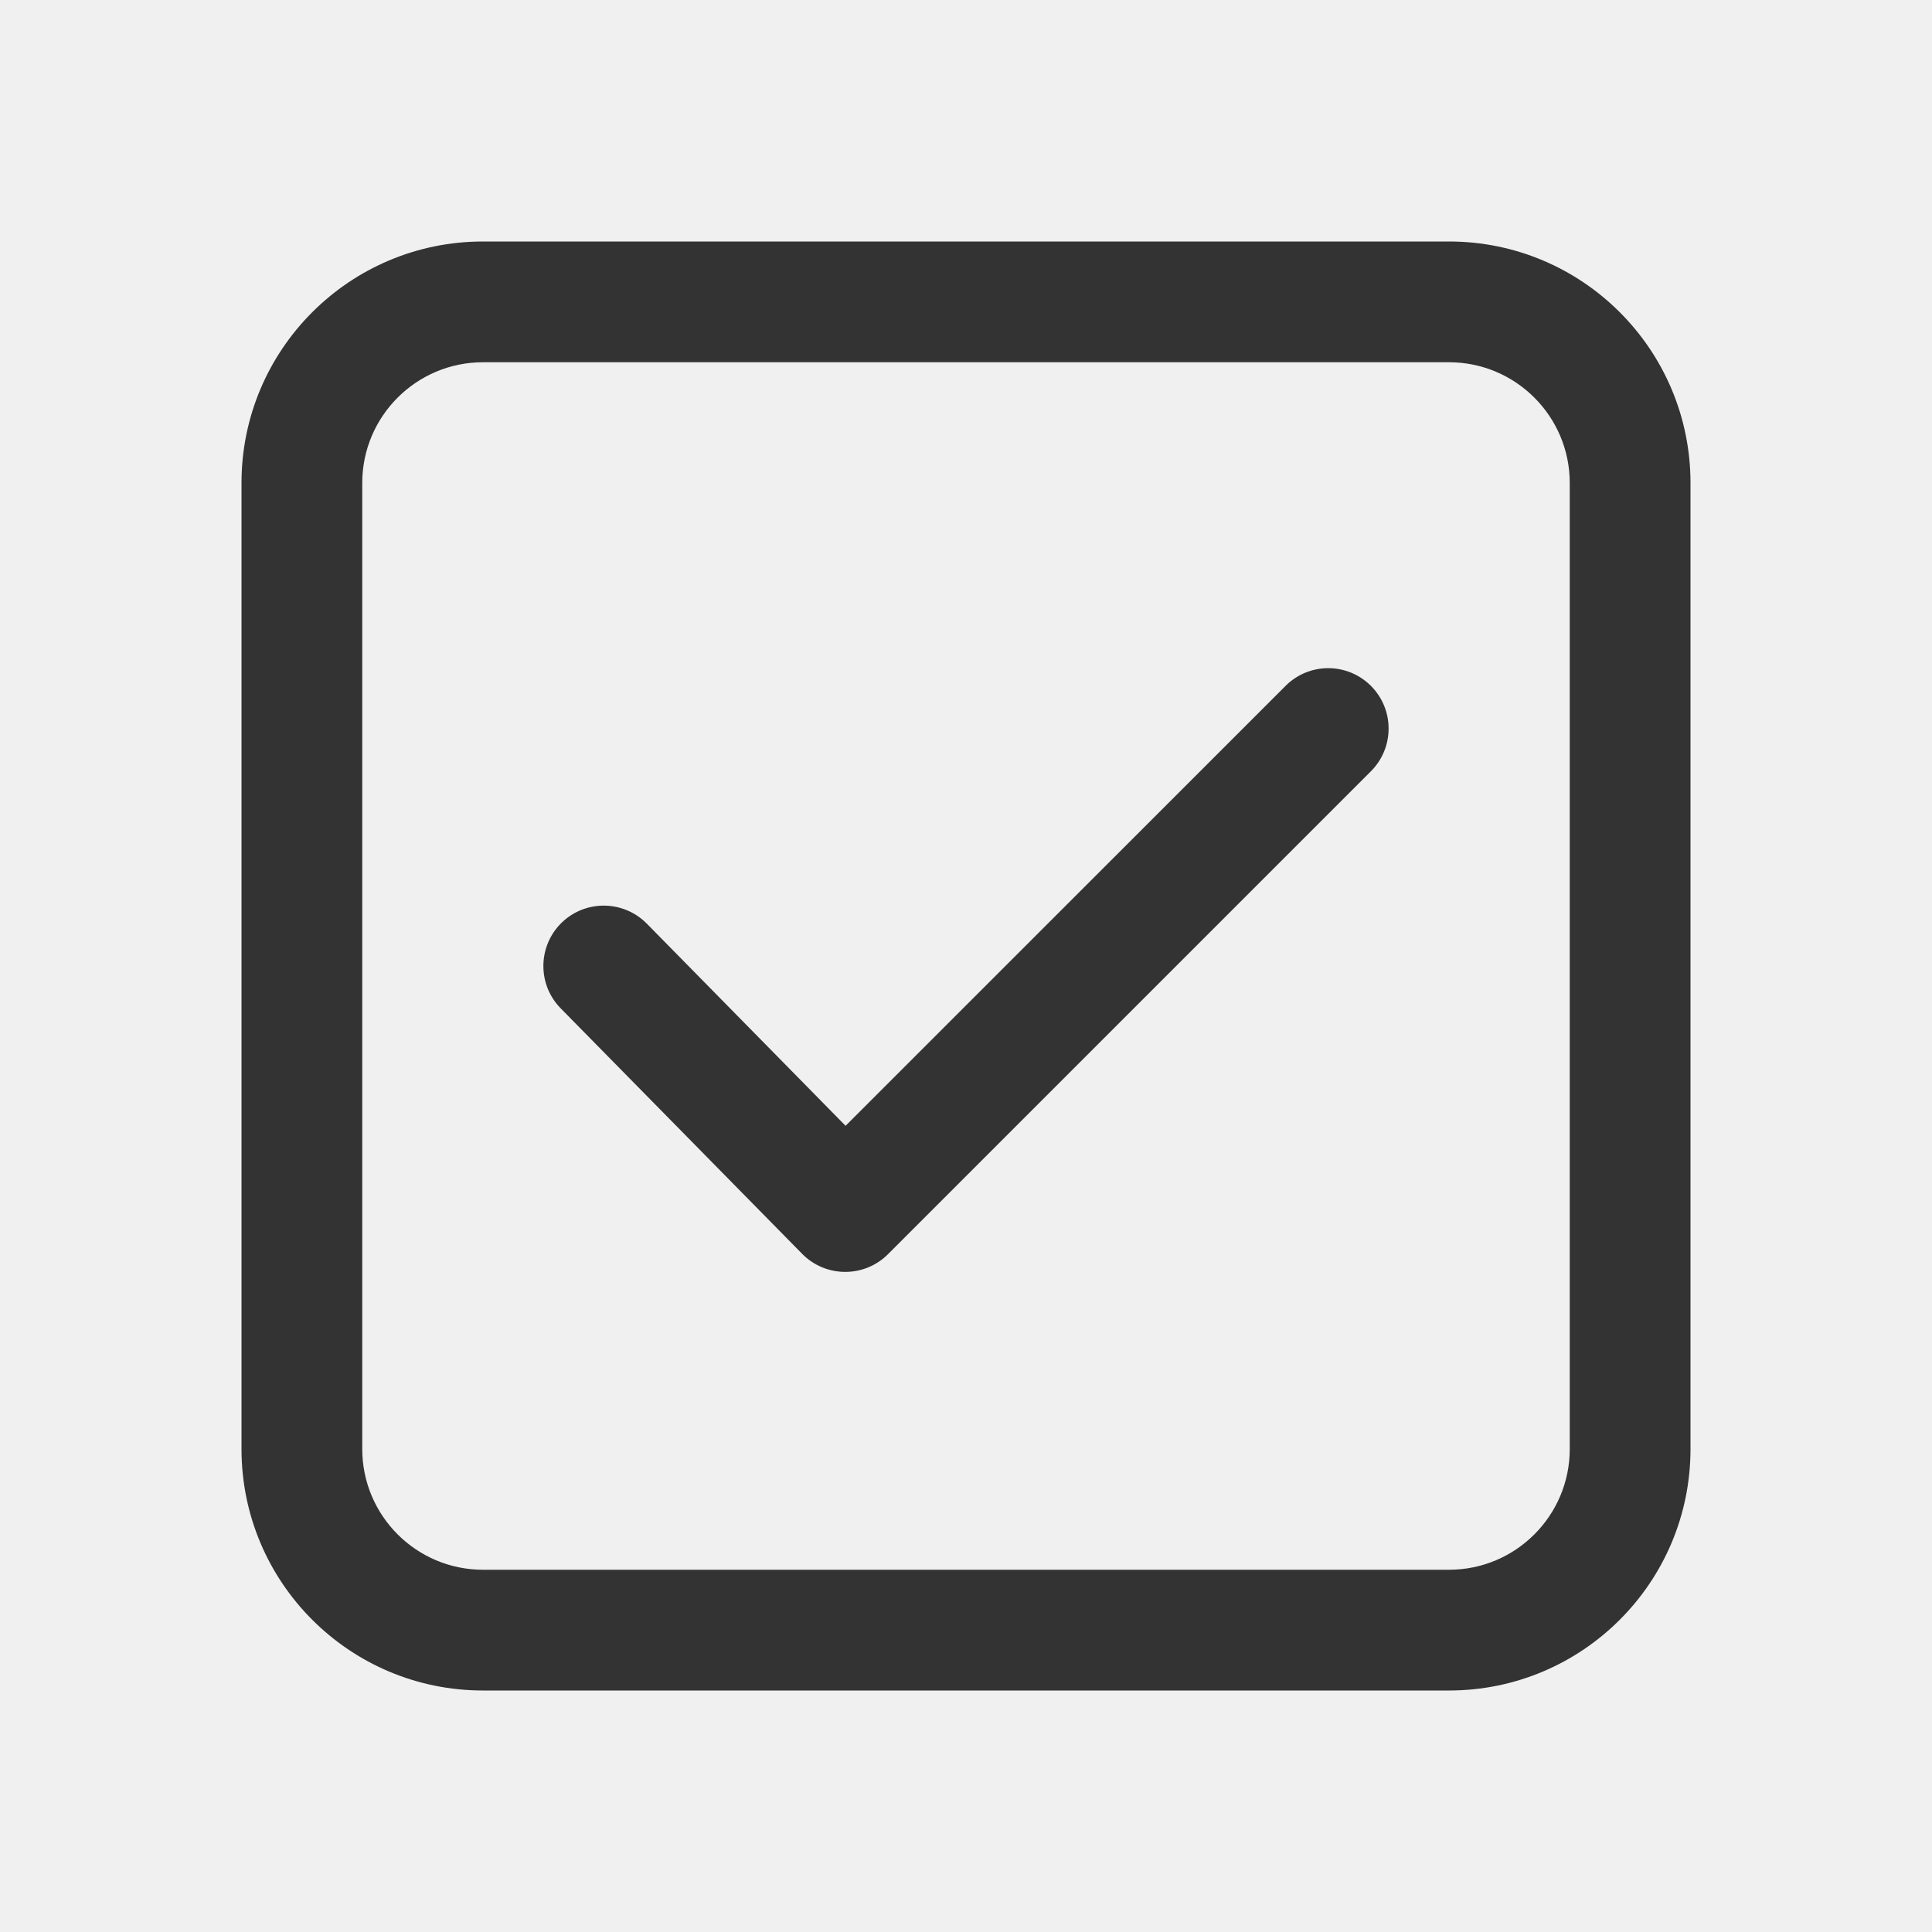
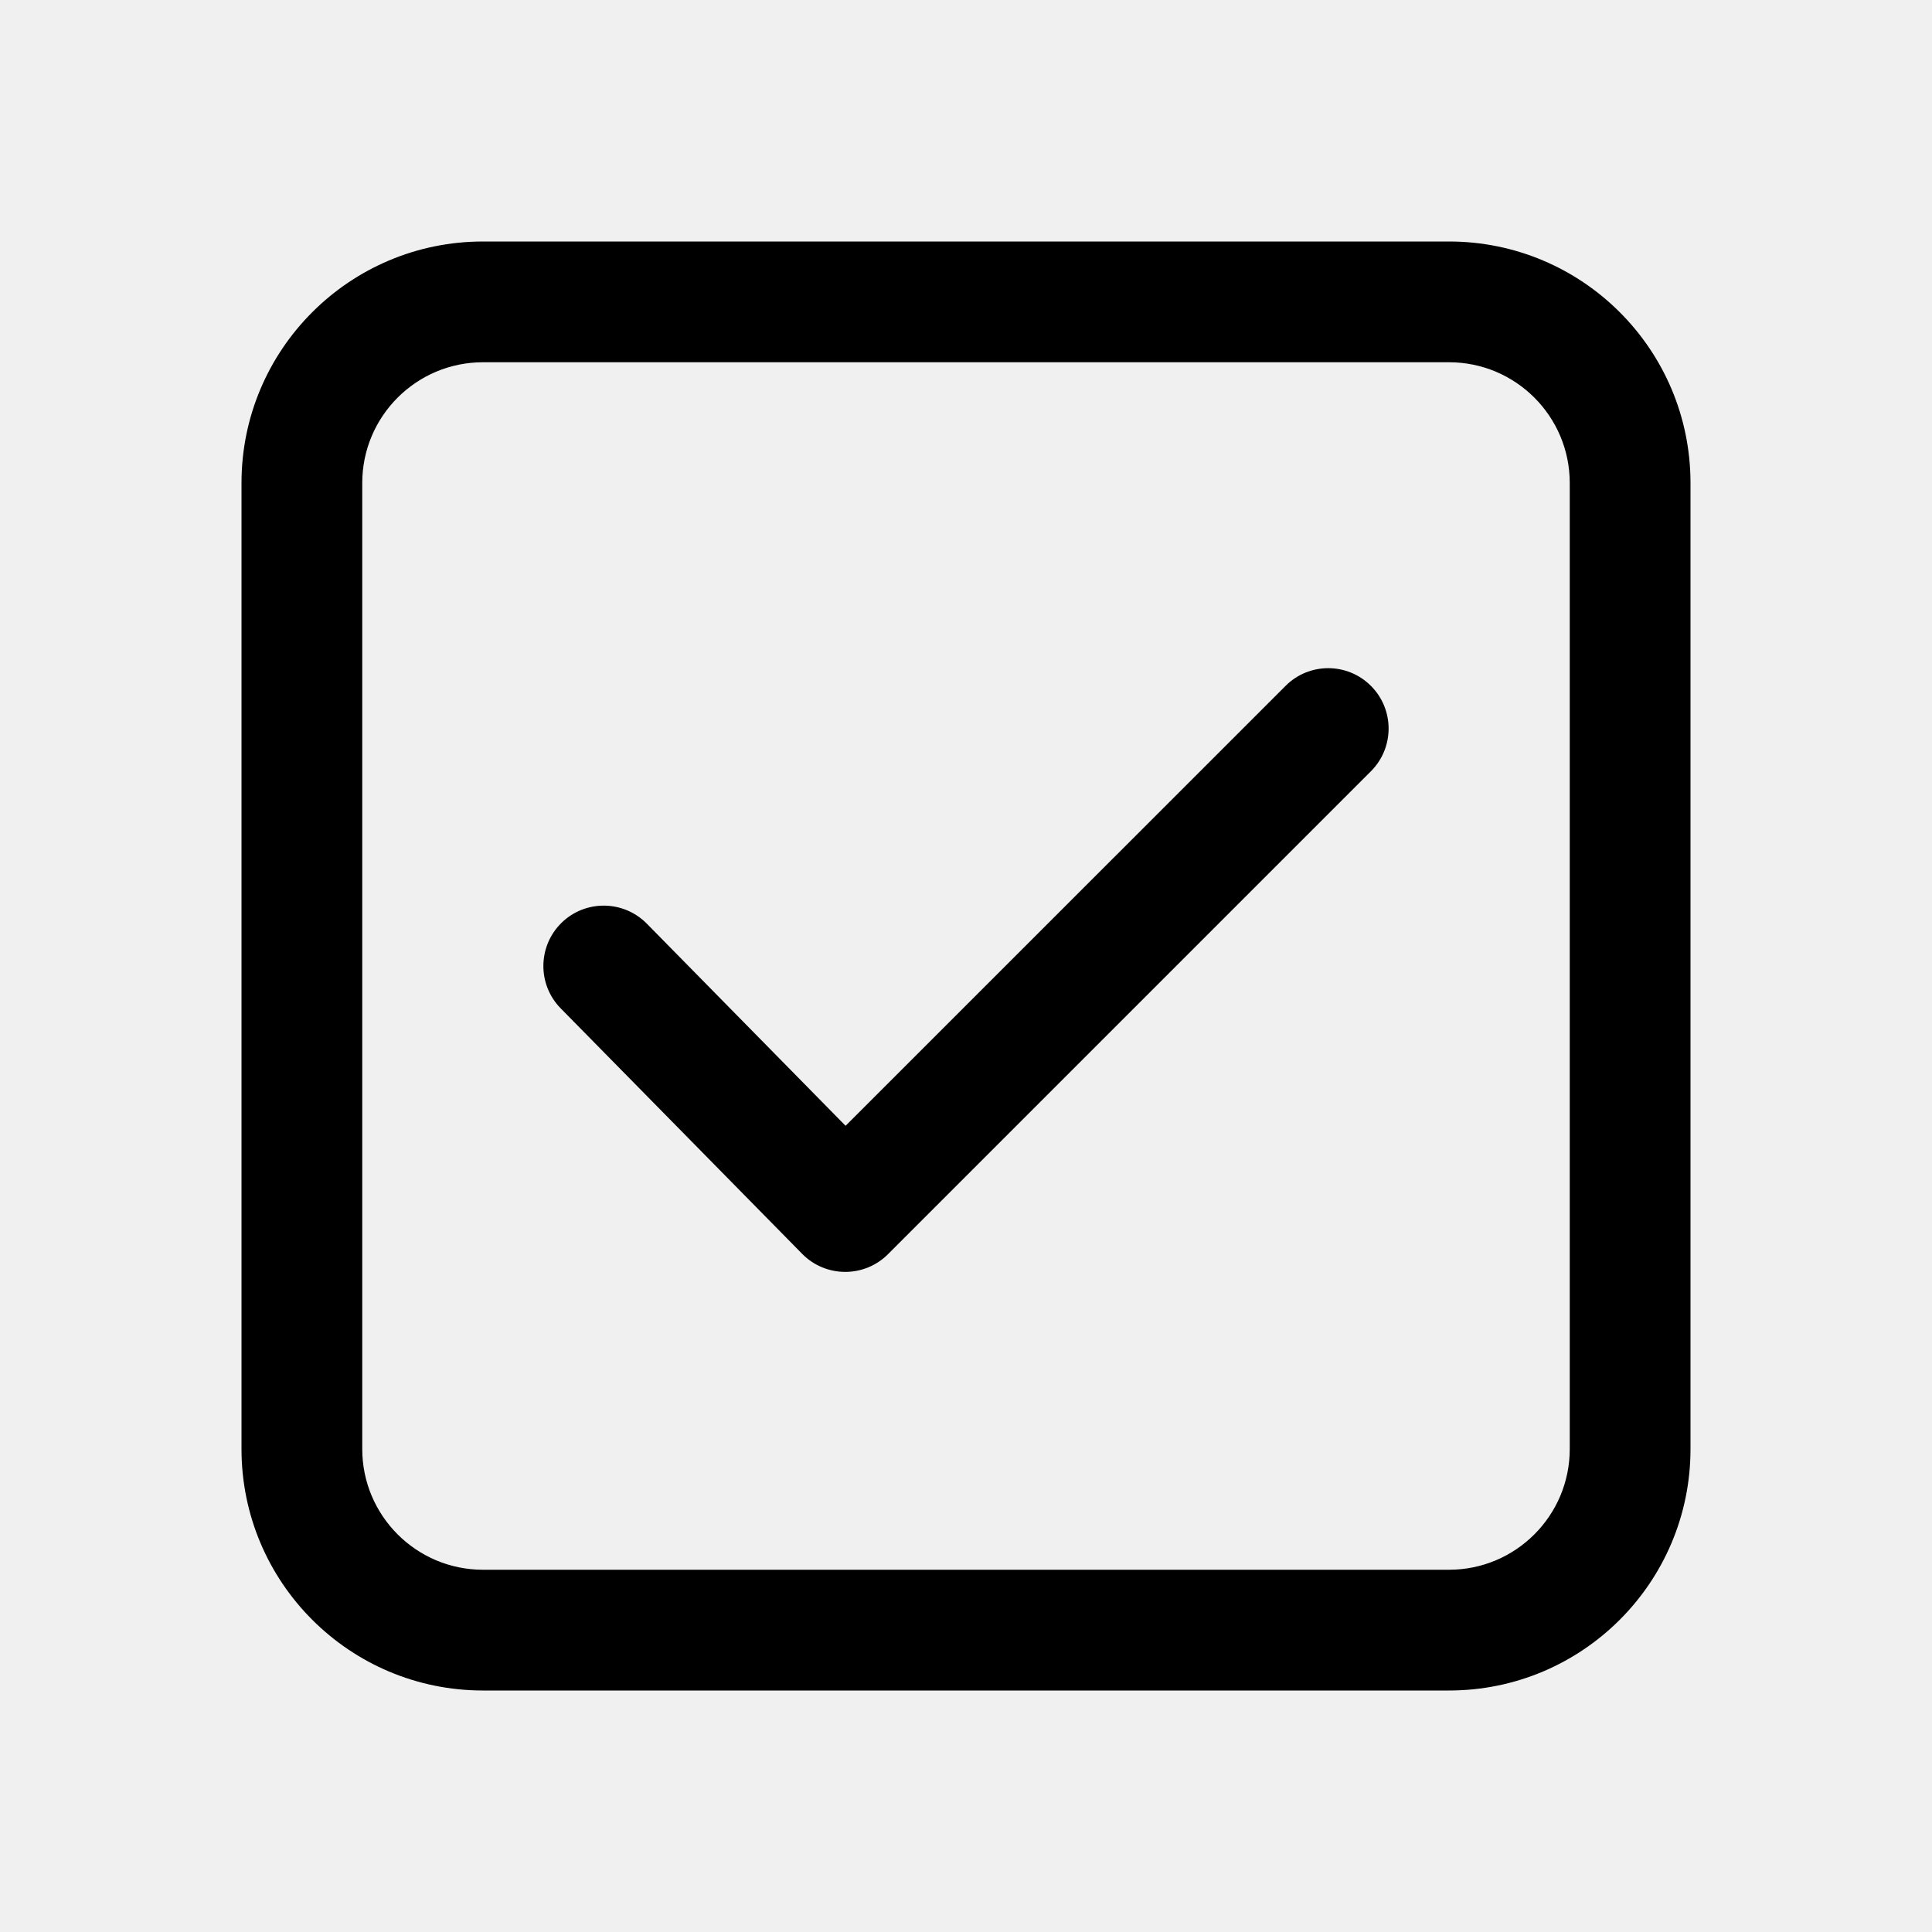
- <svg xmlns="http://www.w3.org/2000/svg" viewBox="0 0 24 24" fill="none">
+ <svg xmlns="http://www.w3.org/2000/svg" viewBox="0 0 24 24" fill="currentColor" data-slot="icon">
  <g clip-path="url(#clip0_2117_12126)">
-     <path d="M8.035 11.474C7.744 11.179 7.269 11.175 6.974 11.465C6.679 11.756 6.675 12.231 6.965 12.526L9.965 15.576C10.105 15.719 10.297 15.799 10.497 15.8C10.697 15.801 10.889 15.722 11.03 15.581L17.03 9.581C17.323 9.288 17.323 8.813 17.03 8.52C16.737 8.227 16.262 8.227 15.97 8.52L10.504 13.985L8.035 11.474Z" fill="#333333" />
-     <path d="M3 6C3 4.343 4.343 3 6 3H18C19.657 3 21 4.343 21 6V18C21 19.657 19.657 21 18 21H6C4.343 21 3 19.657 3 18V6ZM6 4.5C5.172 4.5 4.5 5.172 4.5 6V18C4.5 18.828 5.172 19.5 6 19.5H18C18.828 19.5 19.5 18.828 19.5 18V6C19.5 5.172 18.828 4.5 18 4.5H6Z" fill="#333333" />
+     <path d="M8.035 11.474C7.744 11.179 7.269 11.175 6.974 11.465C6.679 11.756 6.675 12.231 6.965 12.526L9.965 15.576C10.105 15.719 10.297 15.799 10.497 15.8C10.697 15.801 10.889 15.722 11.03 15.581L17.03 9.581C17.323 9.288 17.323 8.813 17.03 8.52C16.737 8.227 16.262 8.227 15.97 8.52L10.504 13.985L8.035 11.474Z" />
+     <path d="M3 6C3 4.343 4.343 3 6 3H18C19.657 3 21 4.343 21 6V18C21 19.657 19.657 21 18 21H6C4.343 21 3 19.657 3 18V6ZM6 4.5C5.172 4.5 4.5 5.172 4.5 6V18C4.5 18.828 5.172 19.5 6 19.5H18C18.828 19.5 19.5 18.828 19.5 18V6C19.5 5.172 18.828 4.5 18 4.5H6Z" />
  </g>
  <defs>
    <clipPath id="clip0_2117_12126">
-       <rect width="24" height="24" fill="white" />
+       <rect width="24" height="24" />
    </clipPath>
  </defs>
</svg>
